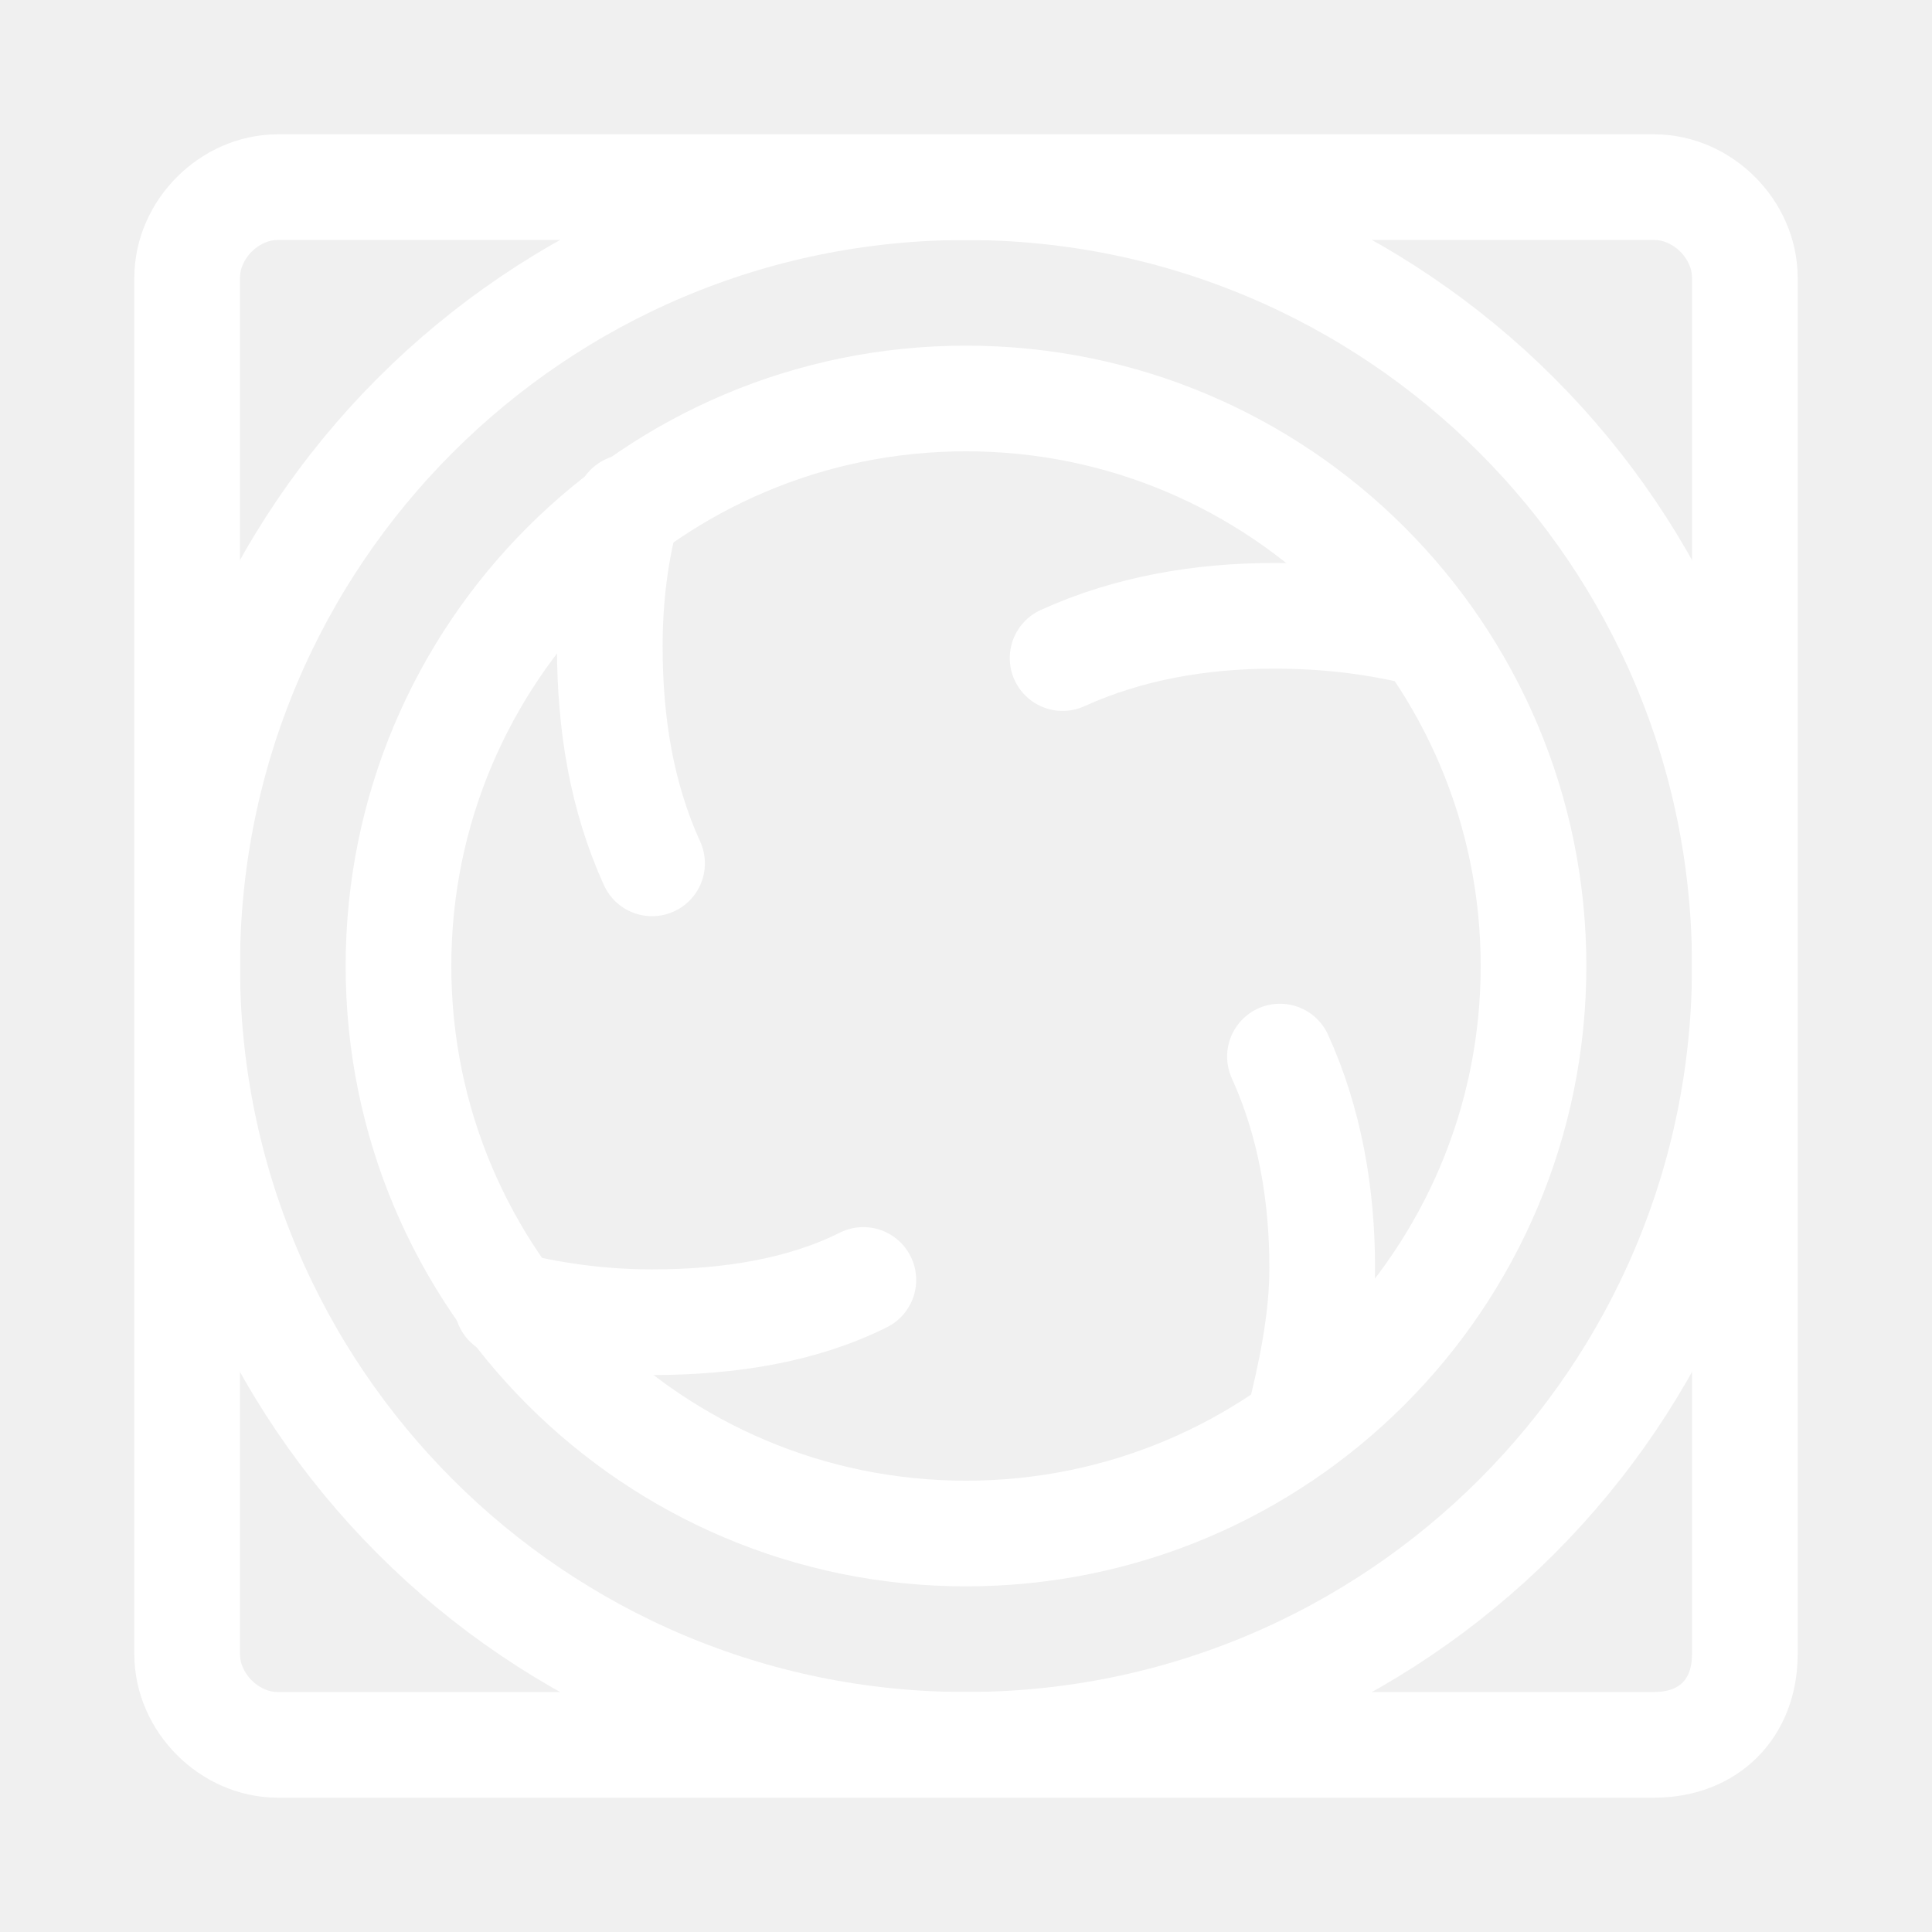
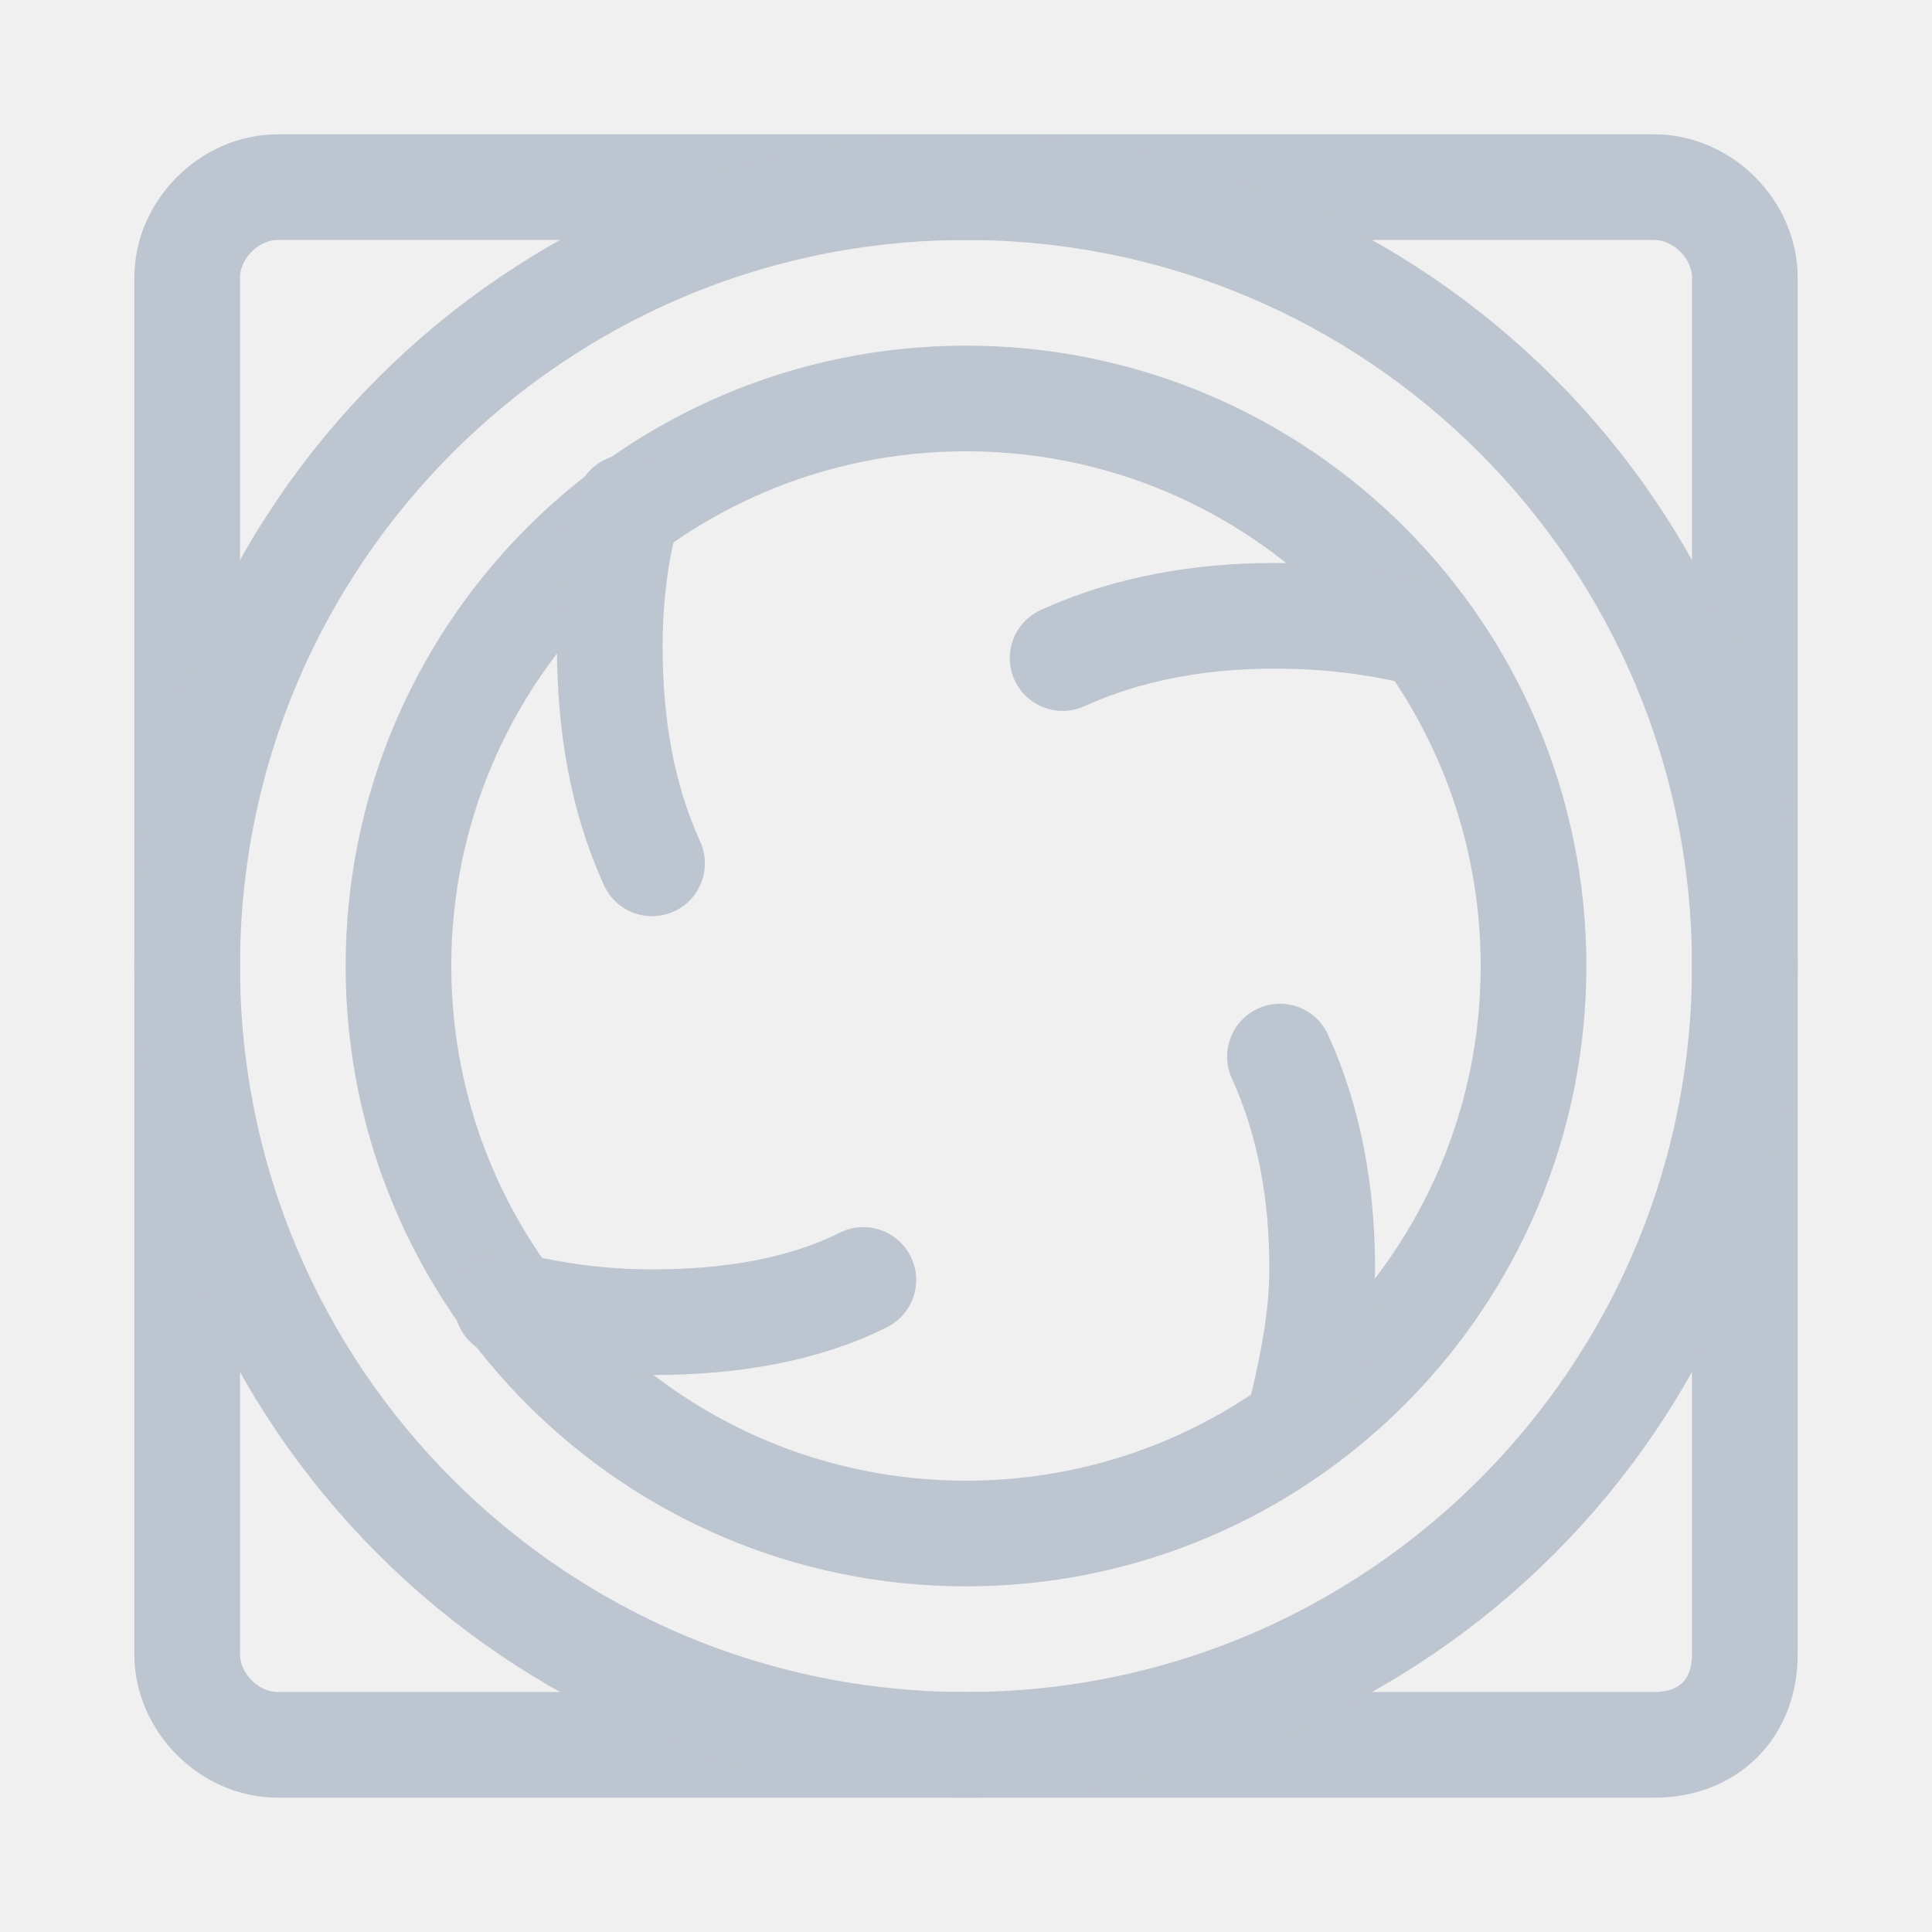
<svg xmlns="http://www.w3.org/2000/svg" version="1.1" id="Layer_2" x="0px" y="0px" viewBox="0 0 32 32" style="enable-background:new 0 0 32 32;" xml:space="preserve">
  <style type="text/css">
- 	.st0{fill:none;stroke:#FFFFFF;stroke-width:1.75;stroke-linecap:round;stroke-linejoin:round;stroke-miterlimit:10;}
+ 	.st0{fill:none;stroke:#BDC5D0;stroke-width:1.75;stroke-linecap:round;stroke-linejoin:round;stroke-miterlimit:10;}
</style>
  <path class="st0" d="M27.4,28.9H4.6c-0.8,0-1.5-0.7-1.5-1.5V4.6c0-0.8,0.7-1.5,1.5-1.5h22.8c0.8,0,1.5,0.7,1.5,1.5v22.8  C28.9,28.3,28.3,28.9,27.4,28.9z" />
  <circle class="st0" cx="16" cy="16" r="12.9" />
  <circle class="st0" cx="16" cy="16" r="9.4" />
  <path class="st0" d="M10.4,8.4c-0.2,0.7-0.3,1.5-0.3,2.3c0,1.3,0.2,2.5,0.7,3.6" />
  <path class="st0" d="M23.6,10.5c-0.8-0.2-1.6-0.3-2.5-0.3c-1.2,0-2.4,0.2-3.5,0.7" />
  <path class="st0" d="M21.5,23.6c0.2-0.8,0.4-1.7,0.4-2.6c0-1.2-0.2-2.4-0.7-3.5" />
  <path class="st0" d="M8.4,21.6c0.8,0.2,1.6,0.3,2.4,0.3c1.3,0,2.5-0.2,3.5-0.7" />
</svg>
